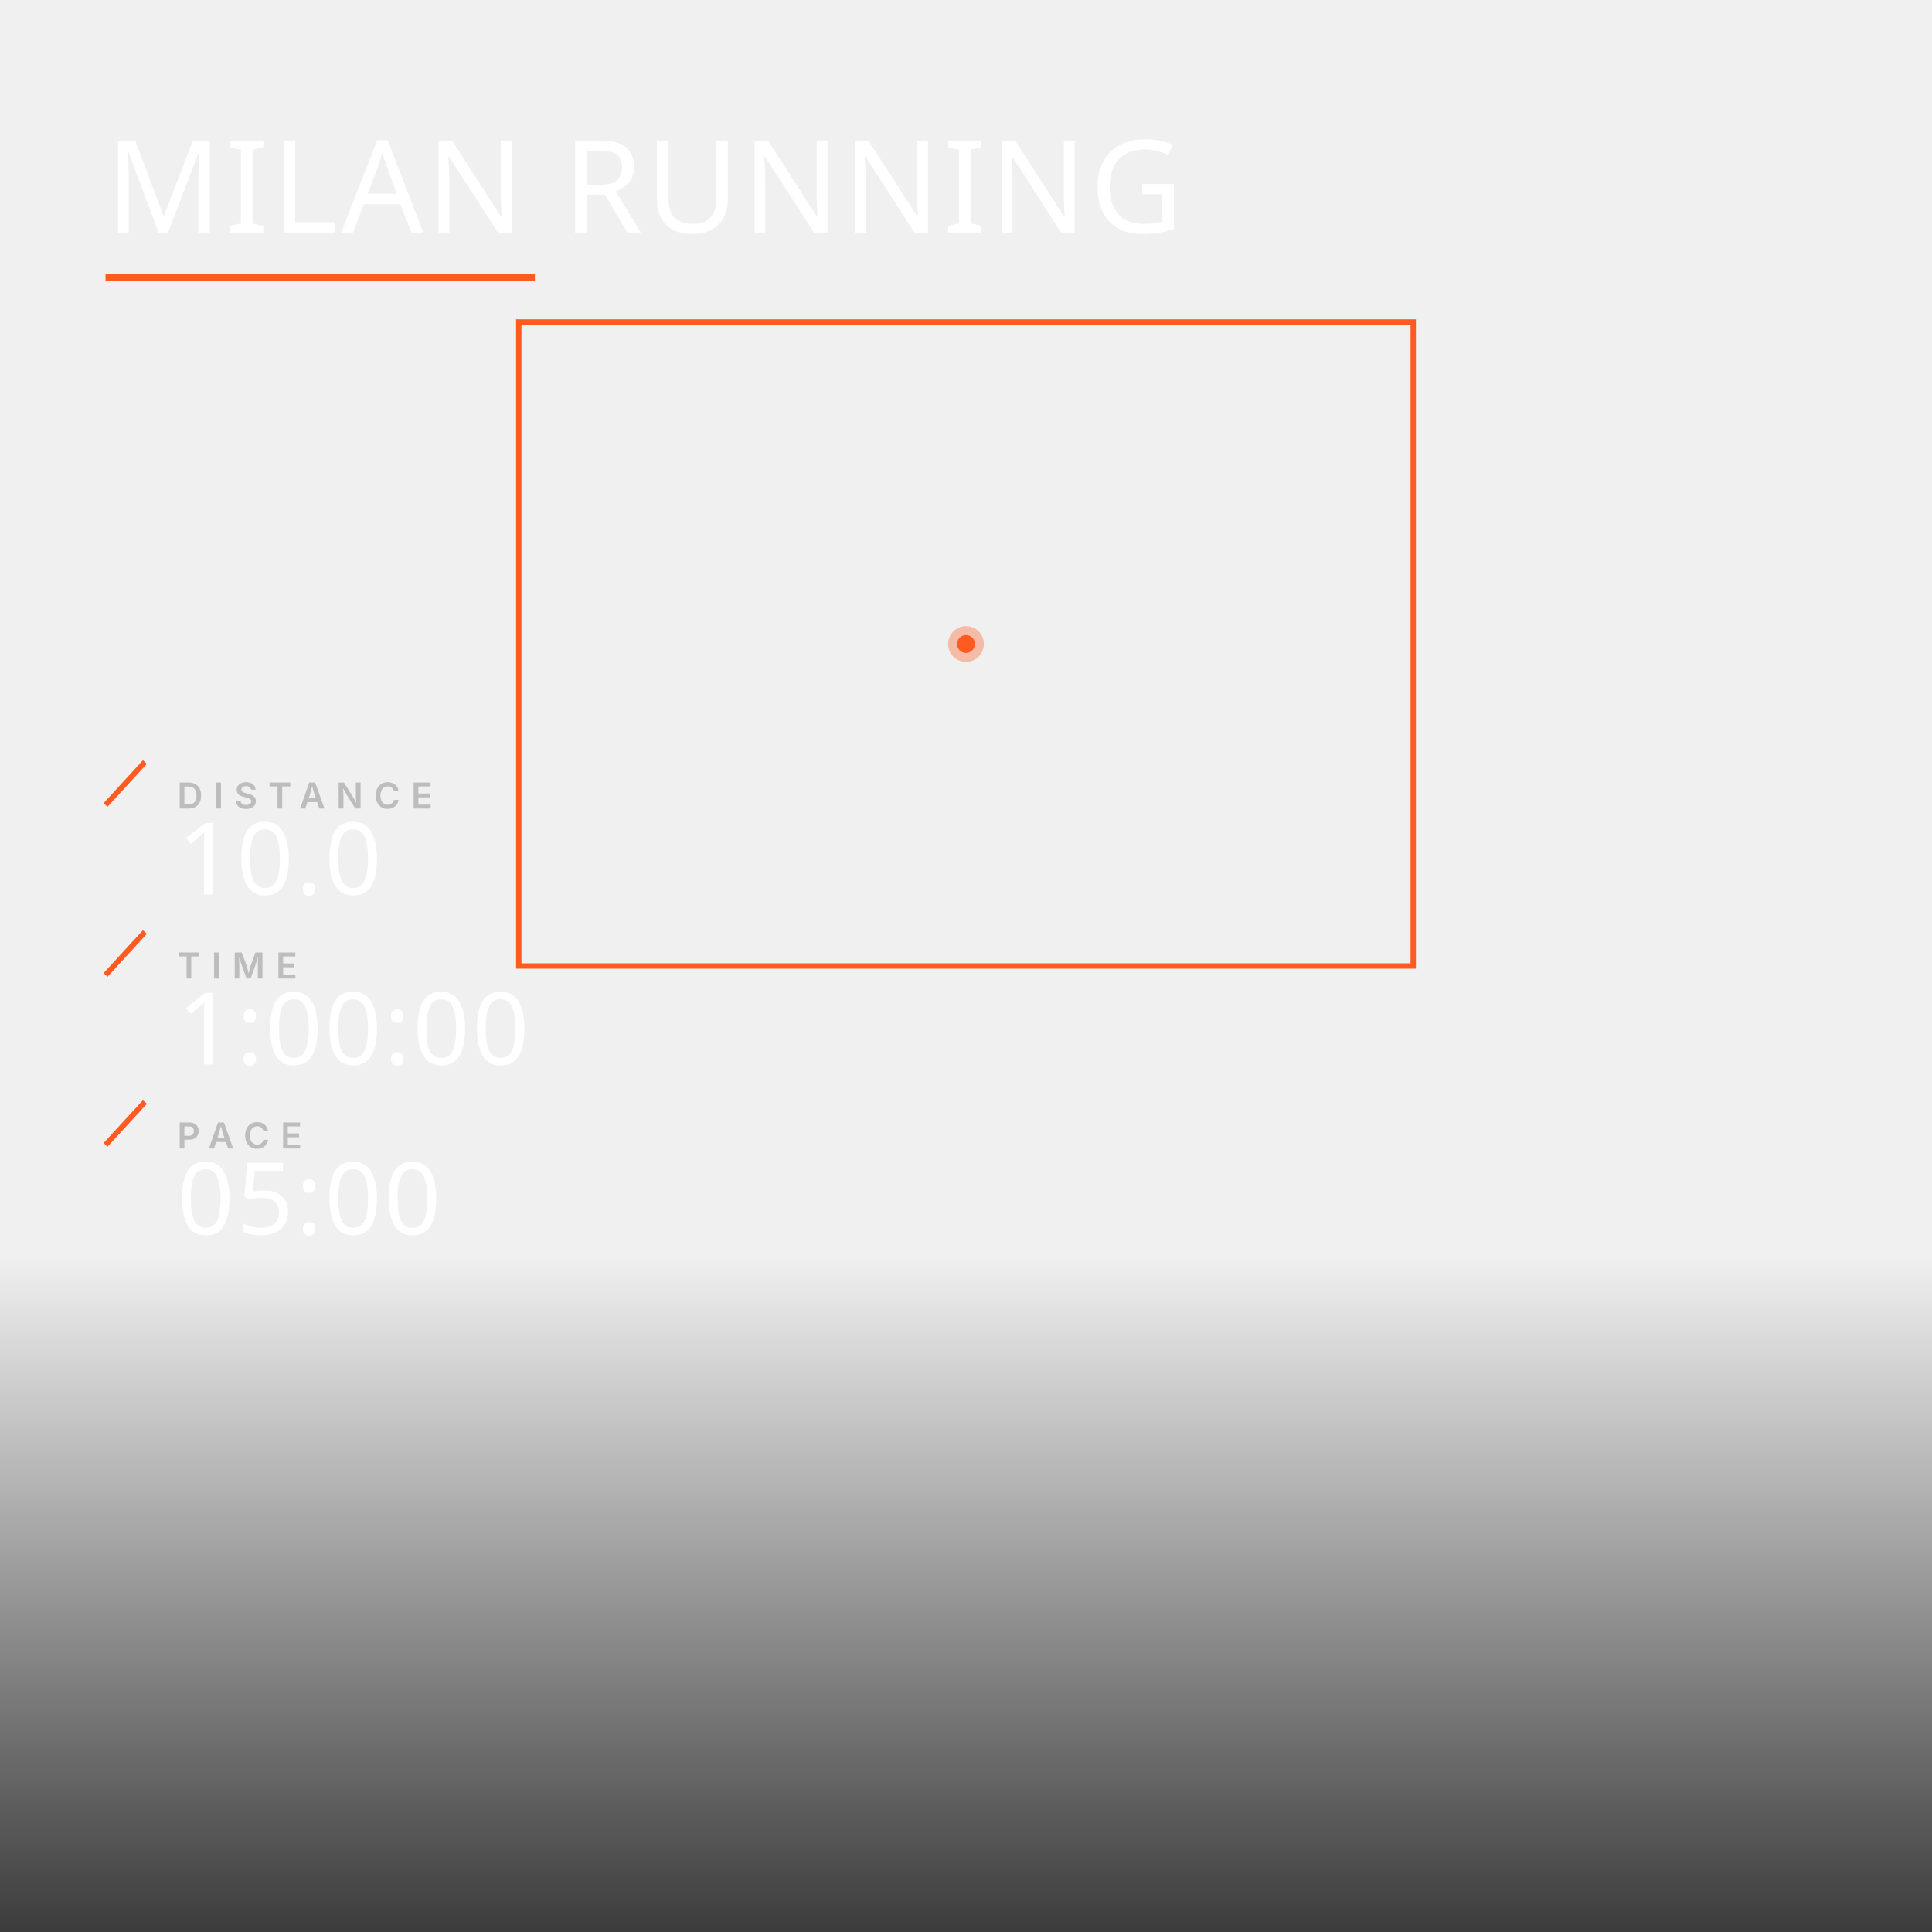
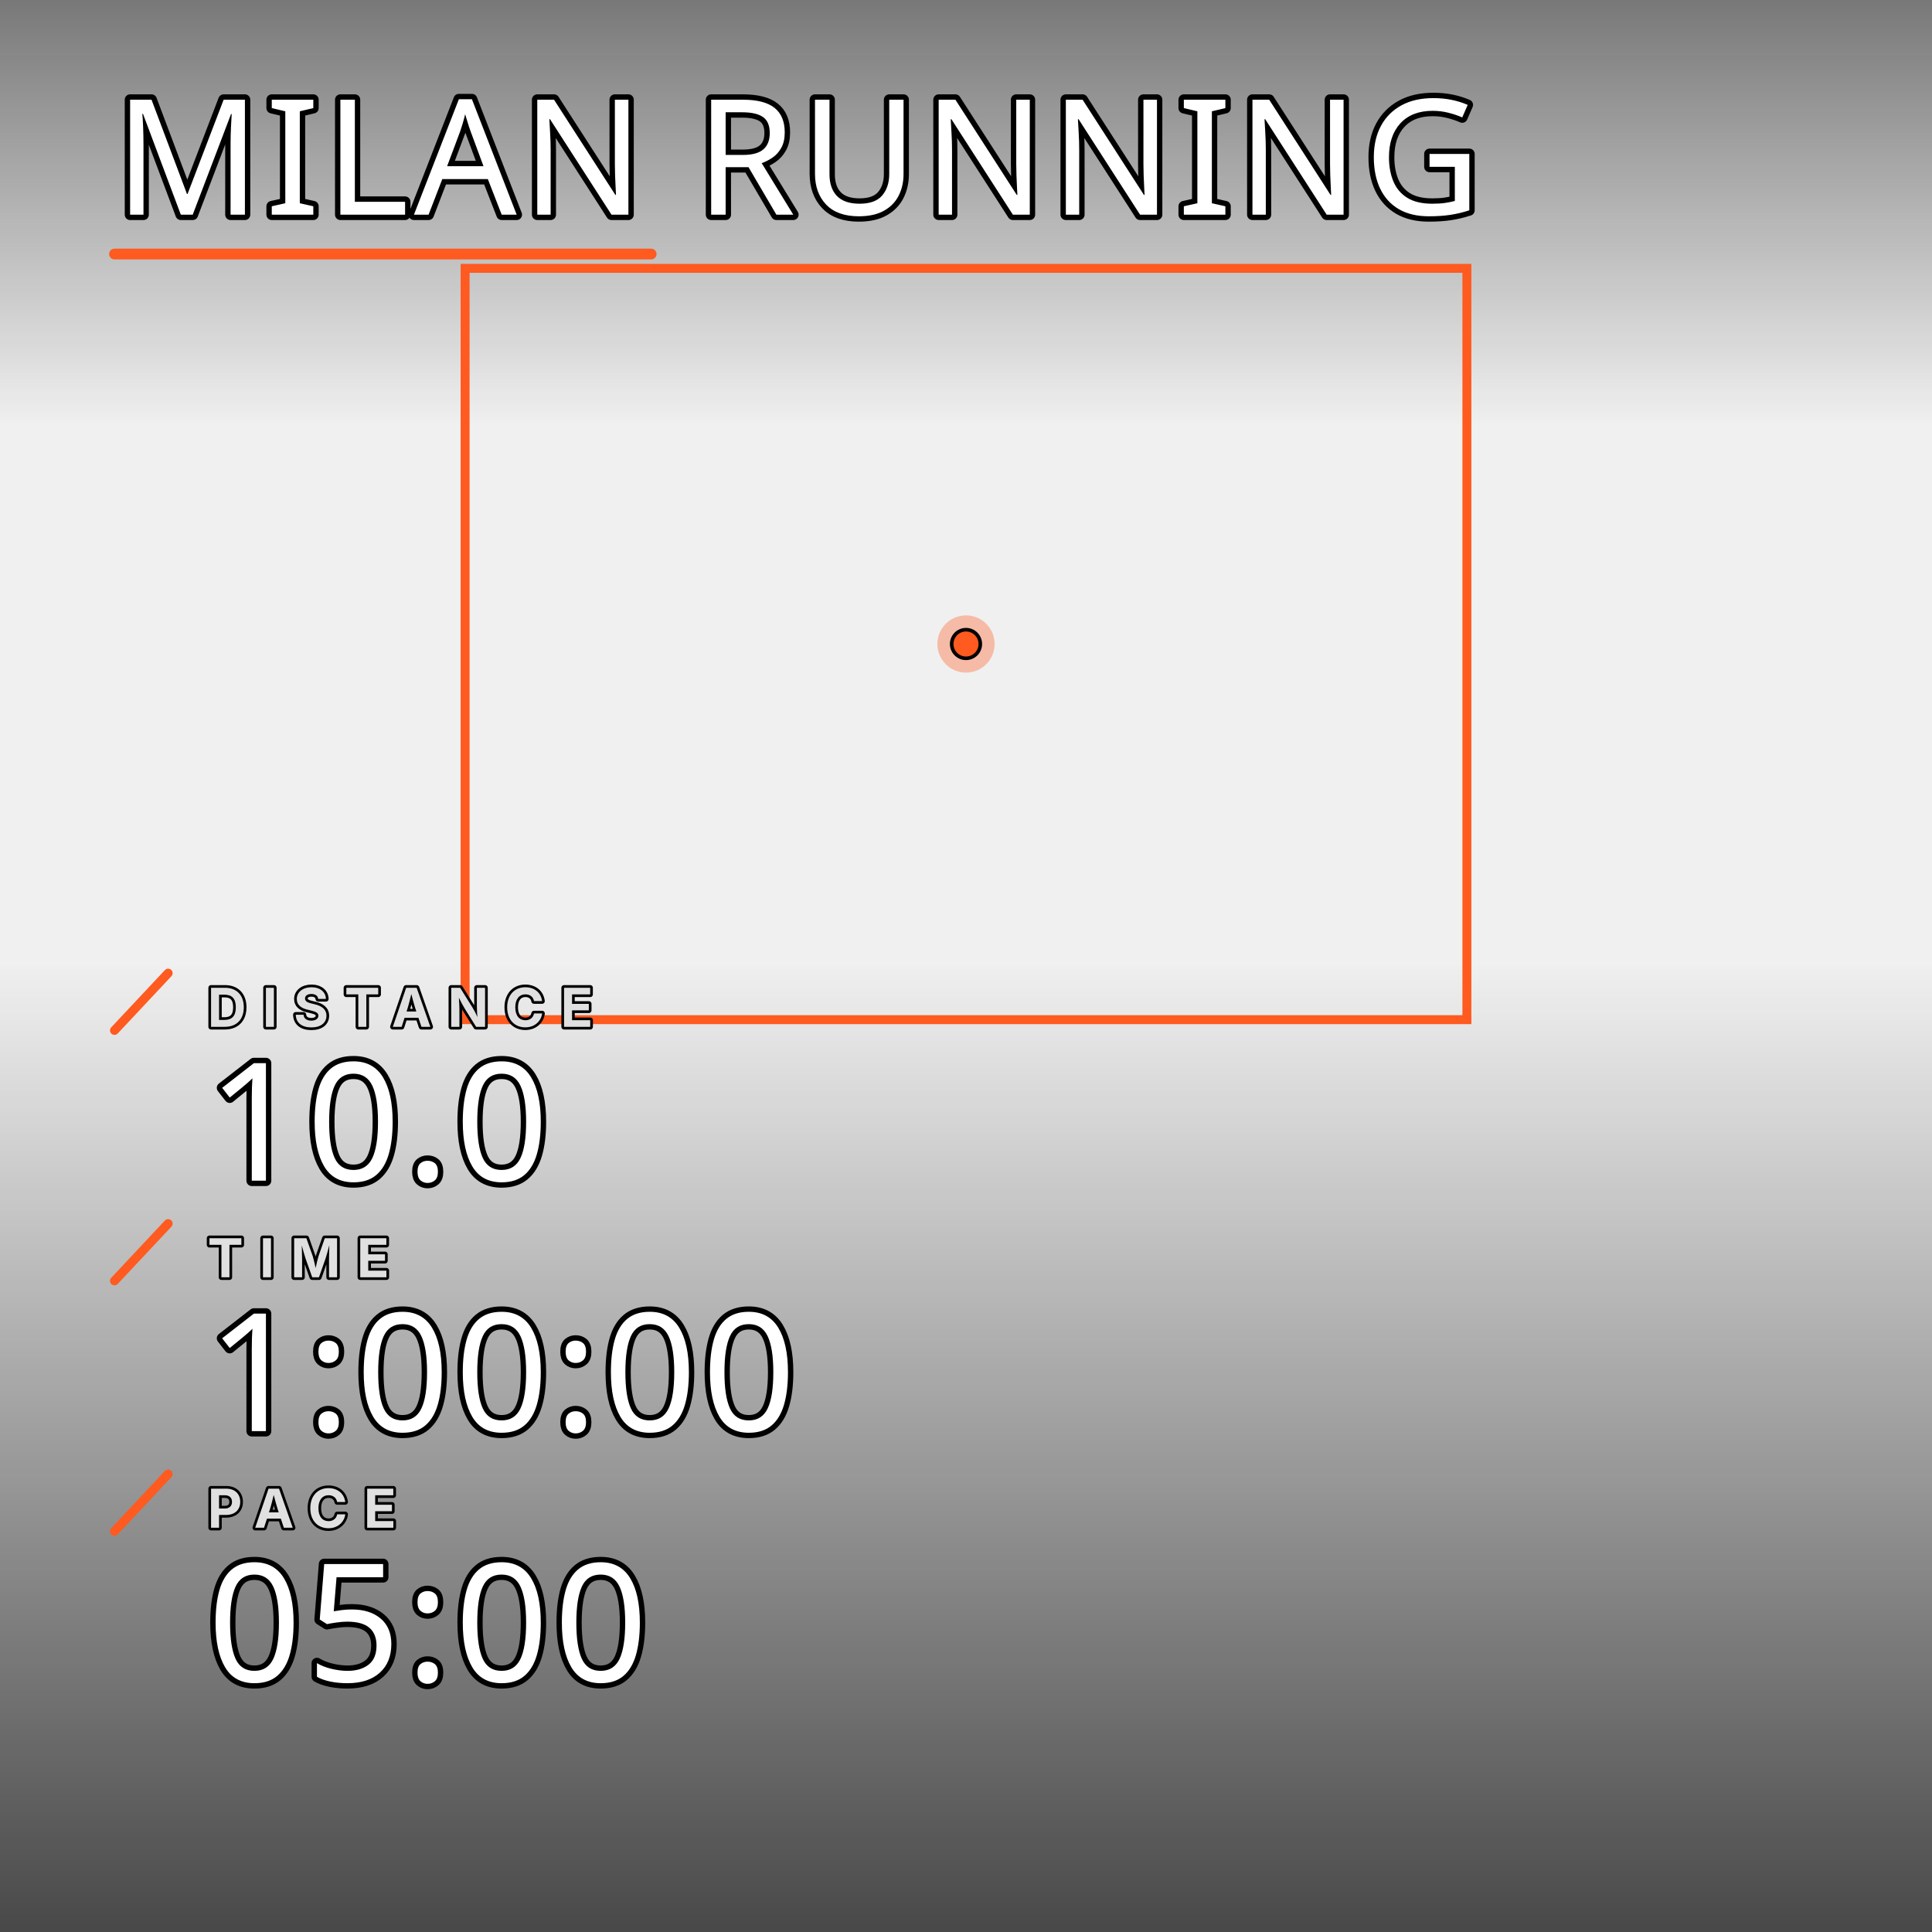
<svg xmlns="http://www.w3.org/2000/svg" width="1080" height="1080" viewBox="0 0 1080 1080" fill="none">
  <defs>
-     <linearGradient id="ex_scrim" x1="0" y1="1" x2="0" y2="0">
-       <stop offset="0" stop-color="#000000" stop-opacity="0.75" />
+     <linearGradient id="exsc" x1="0" y1="1" x2="0" y2="0">
+       <stop offset="0" stop-color="#000000" stop-opacity="0.7" />
+       <stop offset="1" stop-color="#000000" stop-opacity="0" />
+     </linearGradient>
+     <linearGradient id="exsc_top" x1="0" y1="0" x2="0" y2="1">
+       <stop offset="0" stop-color="#000000" stop-opacity="0.5" />
      <stop offset="1" stop-color="#000000" stop-opacity="0" />
    </linearGradient>
  </defs>
-   <rect x="0" y="0" width="1080" height="378" transform="translate(0,702)" fill="url(#ex_scrim)" />
-   <text id="title_text" x="59" y="130" fill="#FFFFFF" font-family="Bebas Neue" font-size="72" font-weight="400" text-anchor="start" letter-spacing="0.02em">MILAN RUNNING</text>
-   <line x1="59" y1="155" x2="299" y2="155" stroke="#FF5A1F" stroke-width="4" opacity="1" />
+   <rect x="0" y="0" width="1080" height="237" fill="url(#exsc_top)" />
+   <rect x="0" y="540" width="1080" height="540" fill="url(#exsc)" />
+   <text id="title_text" x="64" y="120" fill="#FFFFFF" stroke="#000000" stroke-width="6" stroke-linejoin="round" paint-order="stroke fill" font-family="Bebas Neue" font-size="90" font-weight="400" text-anchor="start" letter-spacing="0.03em">MILAN RUNNING</text>
+   <line x1="64" y1="142" x2="364" y2="142" stroke="#FF5A1F" stroke-width="6" opacity="1" stroke-linecap="round" />
  <g id="route_map">
    <g id="full_route">
-       <rect x="290" y="180" width="500" height="360" stroke="#FFFFFF" stroke-width="2" opacity="0.3" fill="none" />
+       <rect x="260" y="150" width="560" height="420" stroke="#FFFFFF" stroke-width="3" opacity="0.4" fill="none" />
    </g>
    <g id="route">
-       <rect x="290" y="180" width="500" height="360" stroke="#FF5A1F" stroke-width="3" fill="none" />
+       <rect x="260" y="150" width="560" height="420" stroke="#FF5A1F" stroke-width="5" fill="none" />
    </g>
    <g id="glow">
-       <ellipse cx="540.0" cy="360.0" rx="10" ry="10" fill="#FF5A1F" opacity="0.35" />
+       <ellipse cx="540.0" cy="360.0" rx="16" ry="16" fill="#FF5A1F" opacity="0.35" />
    </g>
    <g id="dot">
-       <ellipse cx="540.0" cy="360.0" rx="5" ry="5" fill="#FF5A1F" />
+       <ellipse cx="540.0" cy="360.0" rx="8" ry="8" fill="#FF5A1F" stroke="#000000" stroke-width="2" />
    </g>
  </g>
-   <line x1="59" y1="450" x2="81" y2="426" stroke="#FF5A1F" stroke-width="3" opacity="1" />
-   <text id="metric_1_label" x="99" y="452" fill="#BDBDBD" font-family="Inter" font-size="20" font-weight="600" text-anchor="start" letter-spacing="0.3em">DISTANCE</text>
-   <text id="metric_1_value" x="99" y="500" fill="#FFFFFF" font-family="Bebas Neue" font-size="56" font-weight="400" text-anchor="start" letter-spacing="0.02em">10.0</text>
-   <line x1="59" y1="545" x2="81" y2="521" stroke="#FF5A1F" stroke-width="3" opacity="1" />
-   <text id="metric_2_label" x="99" y="547" fill="#BDBDBD" font-family="Inter" font-size="20" font-weight="600" text-anchor="start" letter-spacing="0.3em">TIME</text>
-   <text id="metric_2_value" x="99" y="595" fill="#FFFFFF" font-family="Bebas Neue" font-size="56" font-weight="400" text-anchor="start" letter-spacing="0.02em">1:00:00</text>
-   <line x1="59" y1="640" x2="81" y2="616" stroke="#FF5A1F" stroke-width="3" opacity="1" />
-   <text id="metric_3_label" x="99" y="642" fill="#BDBDBD" font-family="Inter" font-size="20" font-weight="600" text-anchor="start" letter-spacing="0.3em">PACE</text>
-   <text id="metric_3_value" x="99" y="690" fill="#FFFFFF" font-family="Bebas Neue" font-size="56" font-weight="400" text-anchor="start" letter-spacing="0.02em">05:00</text>
+   <line x1="64" y1="576" x2="94" y2="544" stroke="#FF5A1F" stroke-width="5" opacity="1" stroke-linecap="round" />
+   <text id="metric_1_label" x="116" y="574" fill="#E0E0E0" stroke="#000000" stroke-width="3" stroke-linejoin="round" paint-order="stroke fill" font-family="Inter" font-size="30" font-weight="700" text-anchor="start" letter-spacing="0.3em">DISTANCE</text>
+   <text id="metric_1_value" x="116" y="660" fill="#FFFFFF" stroke="#000000" stroke-width="6" stroke-linejoin="round" paint-order="stroke fill" font-family="Bebas Neue" font-size="92" font-weight="400" text-anchor="start" letter-spacing="0.03em">10.0</text>
+   <line x1="64" y1="716" x2="94" y2="684" stroke="#FF5A1F" stroke-width="5" opacity="1" stroke-linecap="round" />
+   <text id="metric_2_label" x="116" y="714" fill="#E0E0E0" stroke="#000000" stroke-width="3" stroke-linejoin="round" paint-order="stroke fill" font-family="Inter" font-size="30" font-weight="700" text-anchor="start" letter-spacing="0.3em">TIME</text>
+   <text id="metric_2_value" x="116" y="800" fill="#FFFFFF" stroke="#000000" stroke-width="6" stroke-linejoin="round" paint-order="stroke fill" font-family="Bebas Neue" font-size="92" font-weight="400" text-anchor="start" letter-spacing="0.03em">1:00:00</text>
+   <line x1="64" y1="856" x2="94" y2="824" stroke="#FF5A1F" stroke-width="5" opacity="1" stroke-linecap="round" />
+   <text id="metric_3_label" x="116" y="854" fill="#E0E0E0" stroke="#000000" stroke-width="3" stroke-linejoin="round" paint-order="stroke fill" font-family="Inter" font-size="30" font-weight="700" text-anchor="start" letter-spacing="0.3em">PACE</text>
+   <text id="metric_3_value" x="116" y="940" fill="#FFFFFF" stroke="#000000" stroke-width="6" stroke-linejoin="round" paint-order="stroke fill" font-family="Bebas Neue" font-size="92" font-weight="400" text-anchor="start" letter-spacing="0.03em">05:00</text>
</svg>
